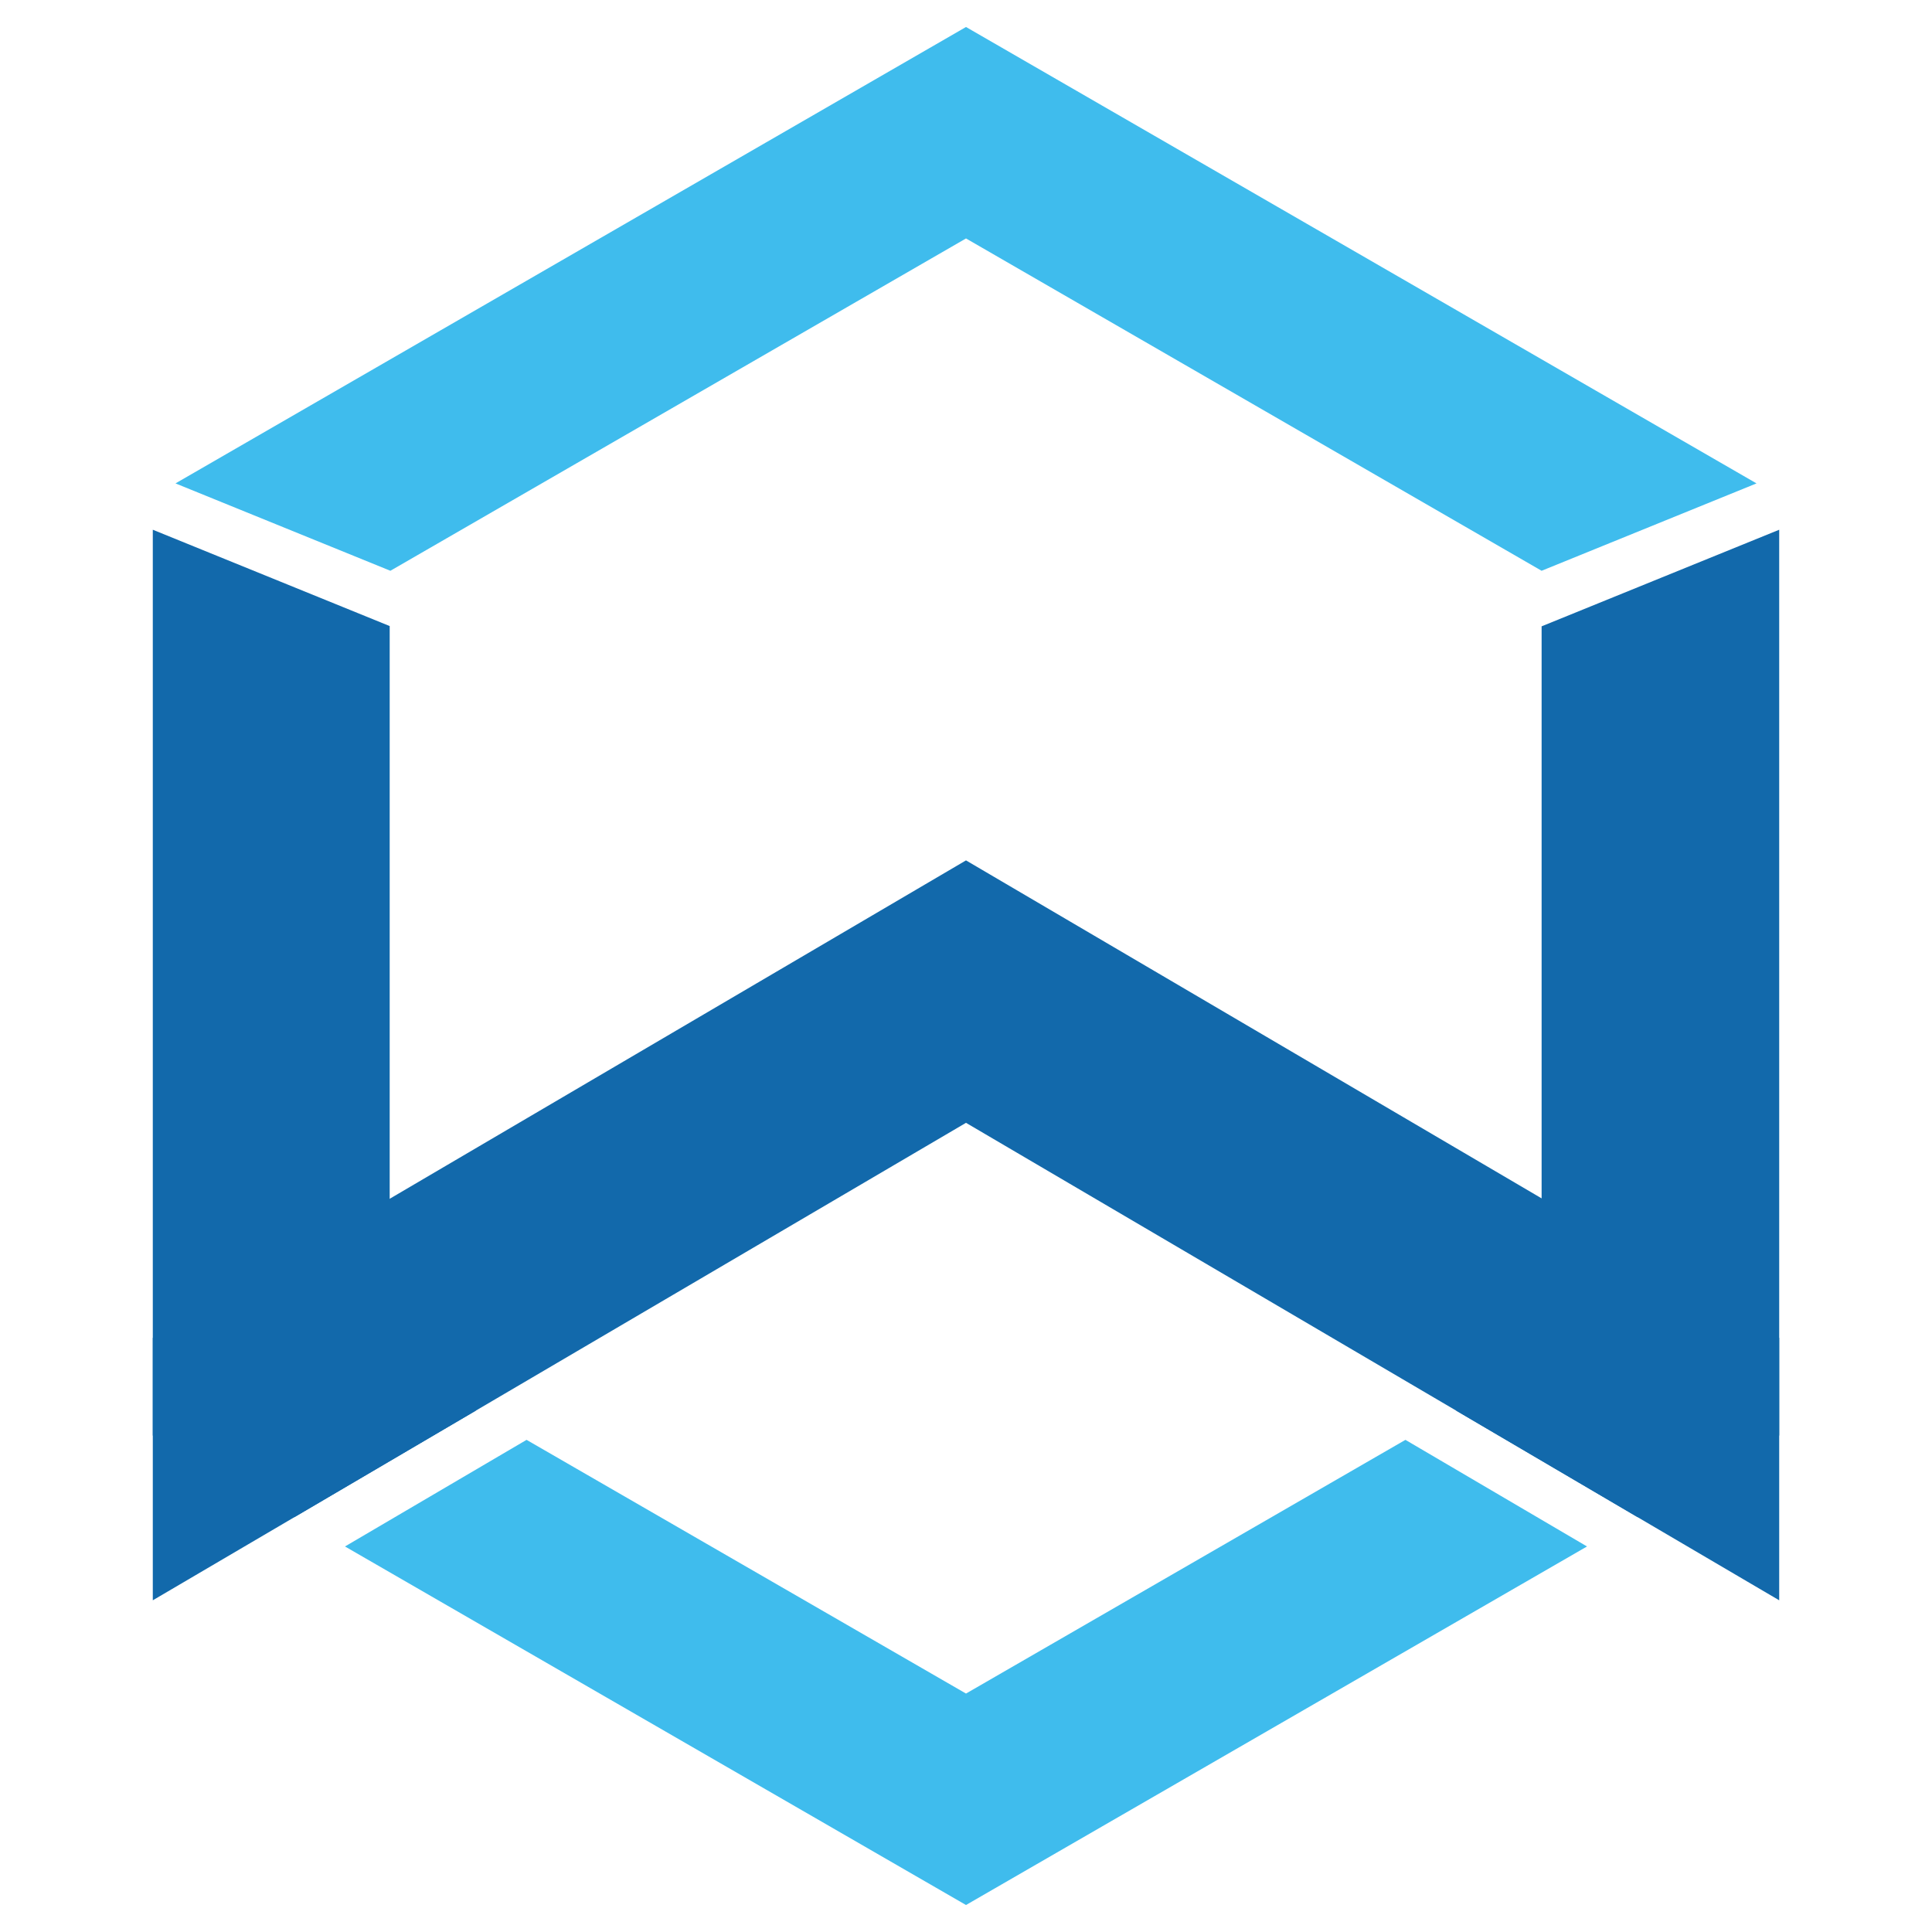
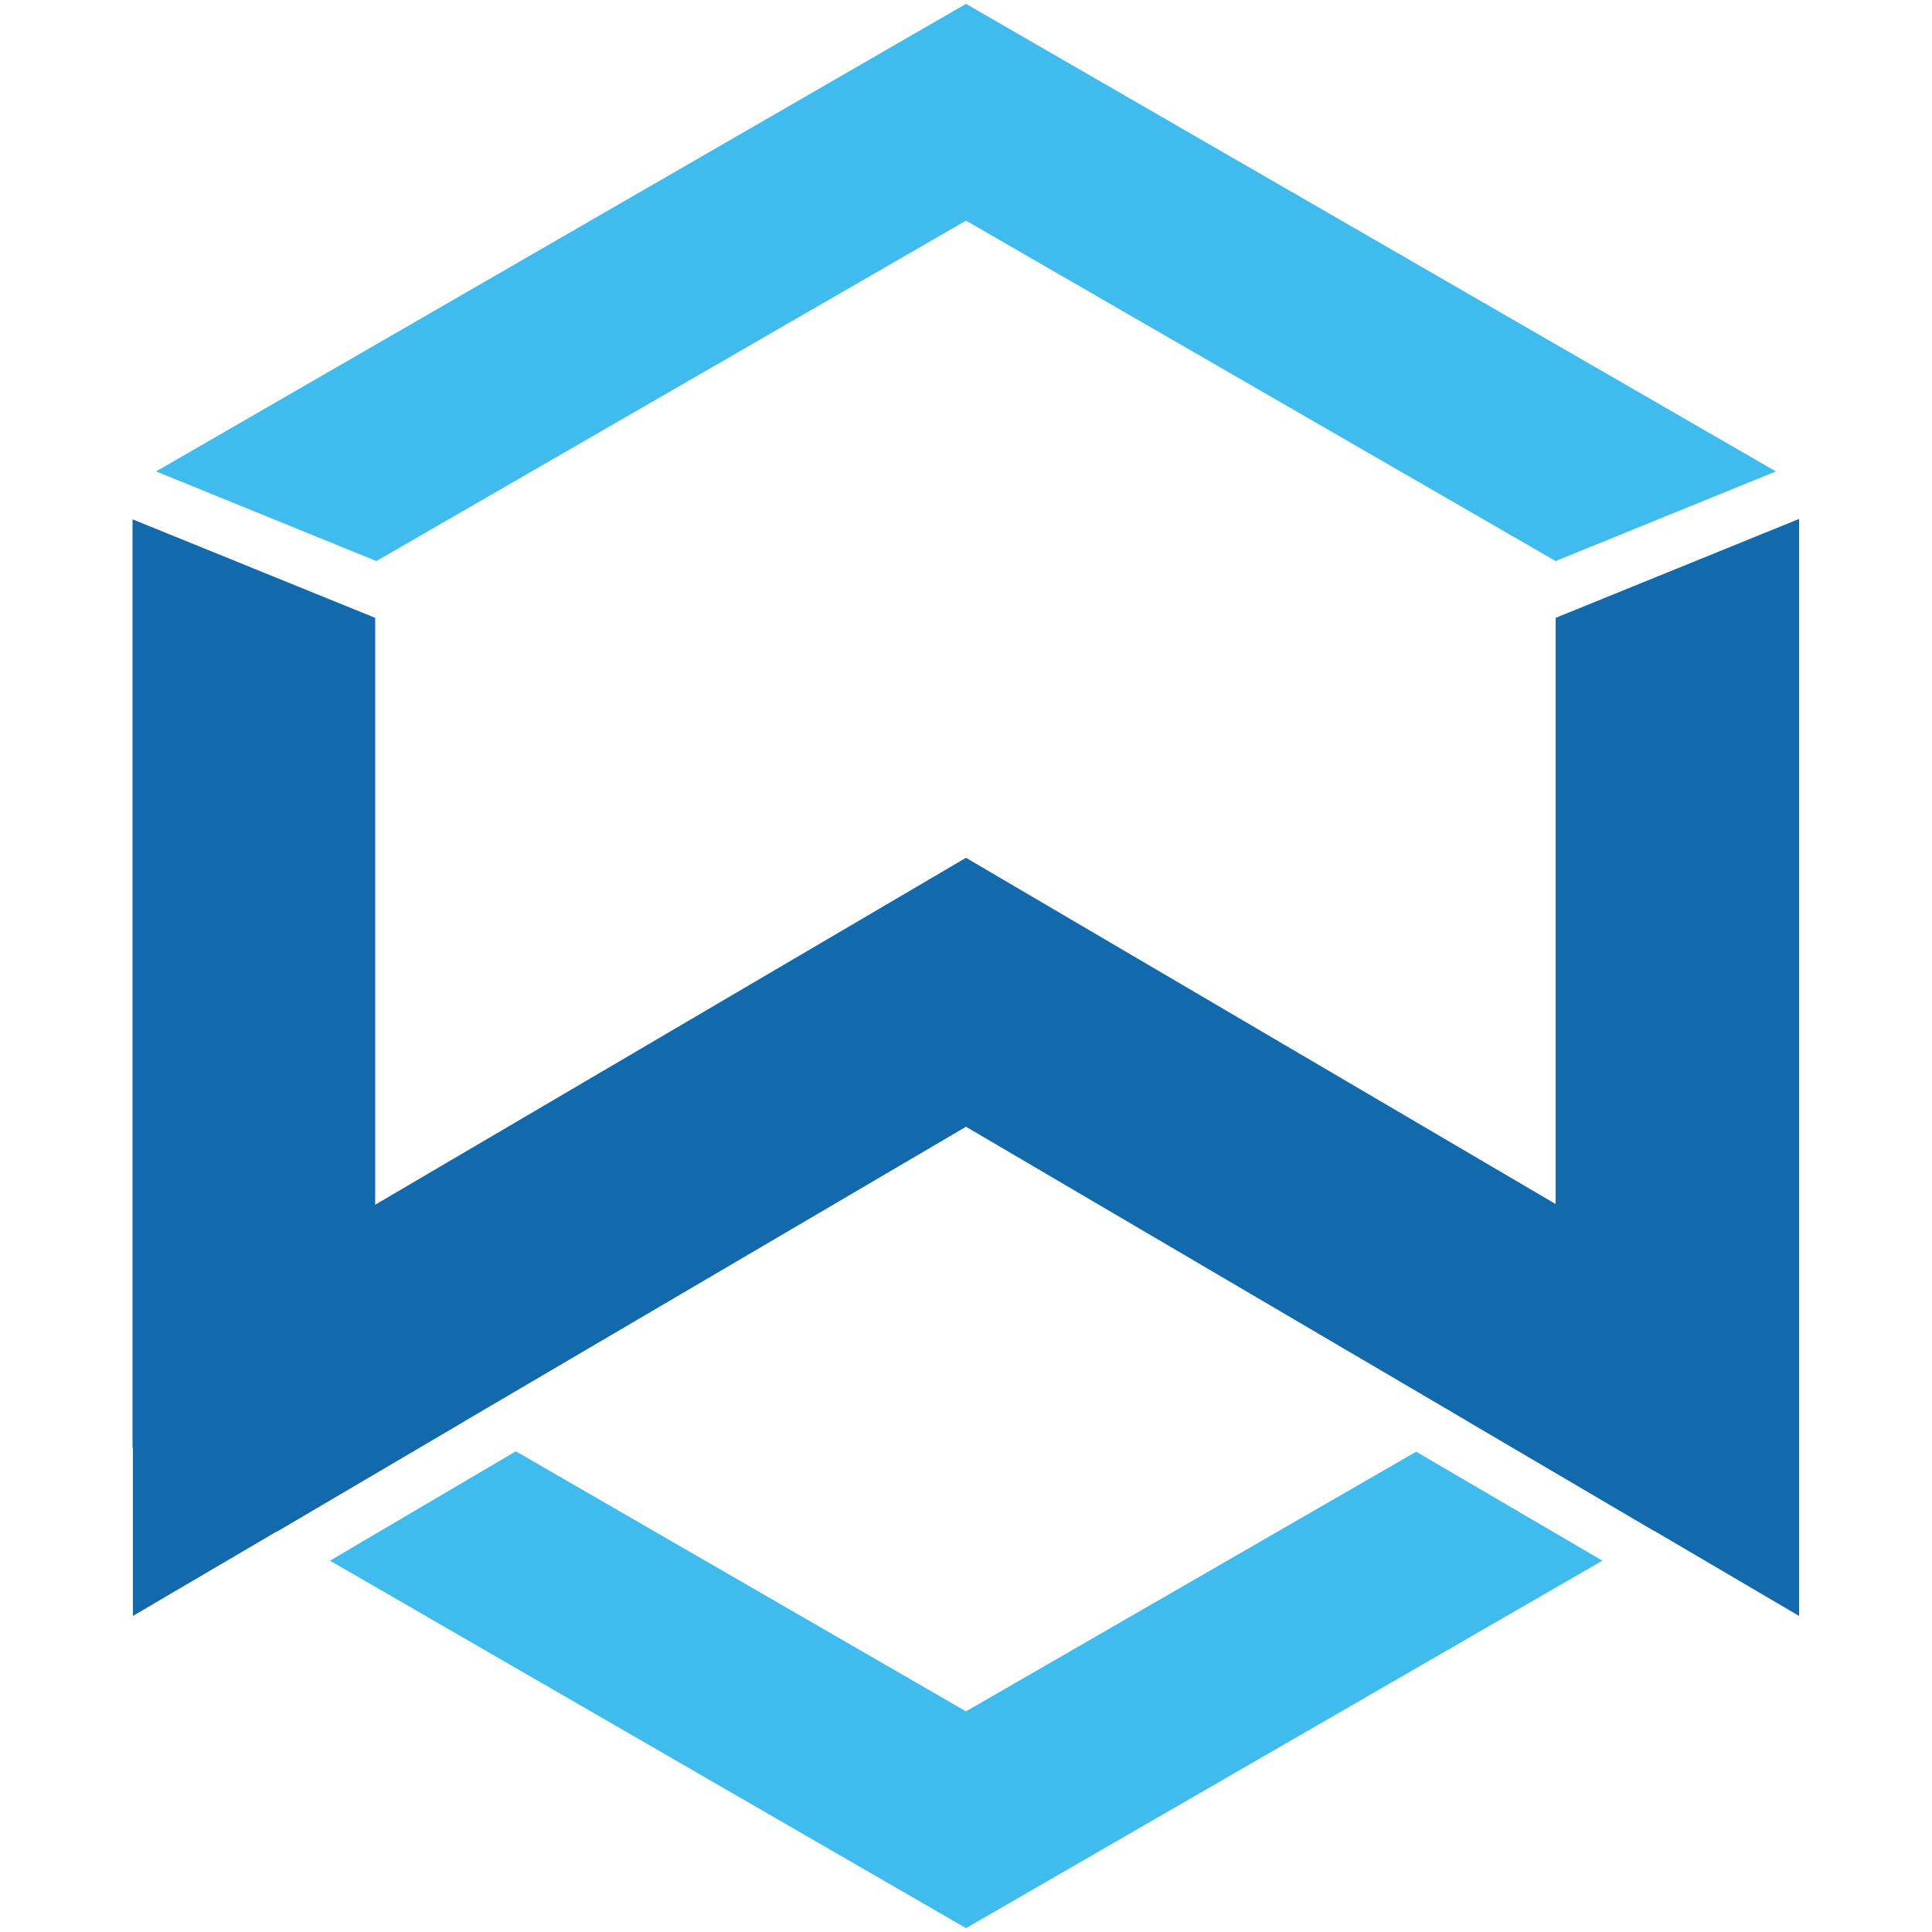
- <svg xmlns="http://www.w3.org/2000/svg" version="1.1" id="Layer_1" x="0px" y="0px" viewBox="665.5 -1000 2500 2500" style="enable-background:new 665.5 -1000 2500 2500;" xml:space="preserve">
+ <svg xmlns="http://www.w3.org/2000/svg" version="1.1" id="wan" x="0px" y="0px" viewBox="0 0 500 500" style="enable-background:new 0 0 500 500;" xml:space="preserve">
+   <style type="text/css">
+ 	.st0{fill:#1269AB;}
+ 	.st1{fill:#3FBCED;}
+ </style>
  <g>
-     <path style="fill:#1269AB;" d="M1915.504,113.34L863.217,731.208v339.573l1052.287-617.857l1052.279,617.857V731.208   L1915.504,113.34z" />
-     <path style="fill:#3FBCED;" d="M1170.652-261.42l744.852-430.033L2660.34-261.42l278.081-113.066L1915.504-965.07L892.59-374.486   L1170.652-261.42z" />
-     <path style="fill:#1269AB;" d="M2660.34-189.522v950.951l-110.63,63.879l234.958,137.95l183.115-105.728v-1172.05L2660.34-189.522z    M1281.293,825.308l-111.54-64.406v-950.788L863.217-314.529V857.53l183.115,105.728L1281.293,825.308z" />
-     <path style="fill:#3FBCED;" d="M2484.125,863.165l-568.621,328.297l-568.627-328.297l-234.961,137.958l803.588,463.947   l803.58-463.947L2484.125,863.165z" />
+     <path class="st0" d="M250,222L34.4,348.6v69.6L250,291.6l215.6,126.6v-69.6L250,222z" />
+     <path class="st1" d="M97.4,145.2L250,57.1l152.6,88.1l57-23.2L250,1L40.4,122L97.4,145.2z" />
+     <path class="st0" d="M402.6,159.9v194.9L380,367.9l48.1,28.3l37.5-21.7V134.3L402.6,159.9z M120,367.9l-22.9-13.2V159.9l-62.8-25.5   v240.2l37.5,21.7L120,367.9z" />
+     <path class="st1" d="M366.5,375.7L250,442.9l-116.5-67.3l-48.1,28.3L250,499l164.7-95.1L366.5,375.7z" />
  </g>
</svg>
